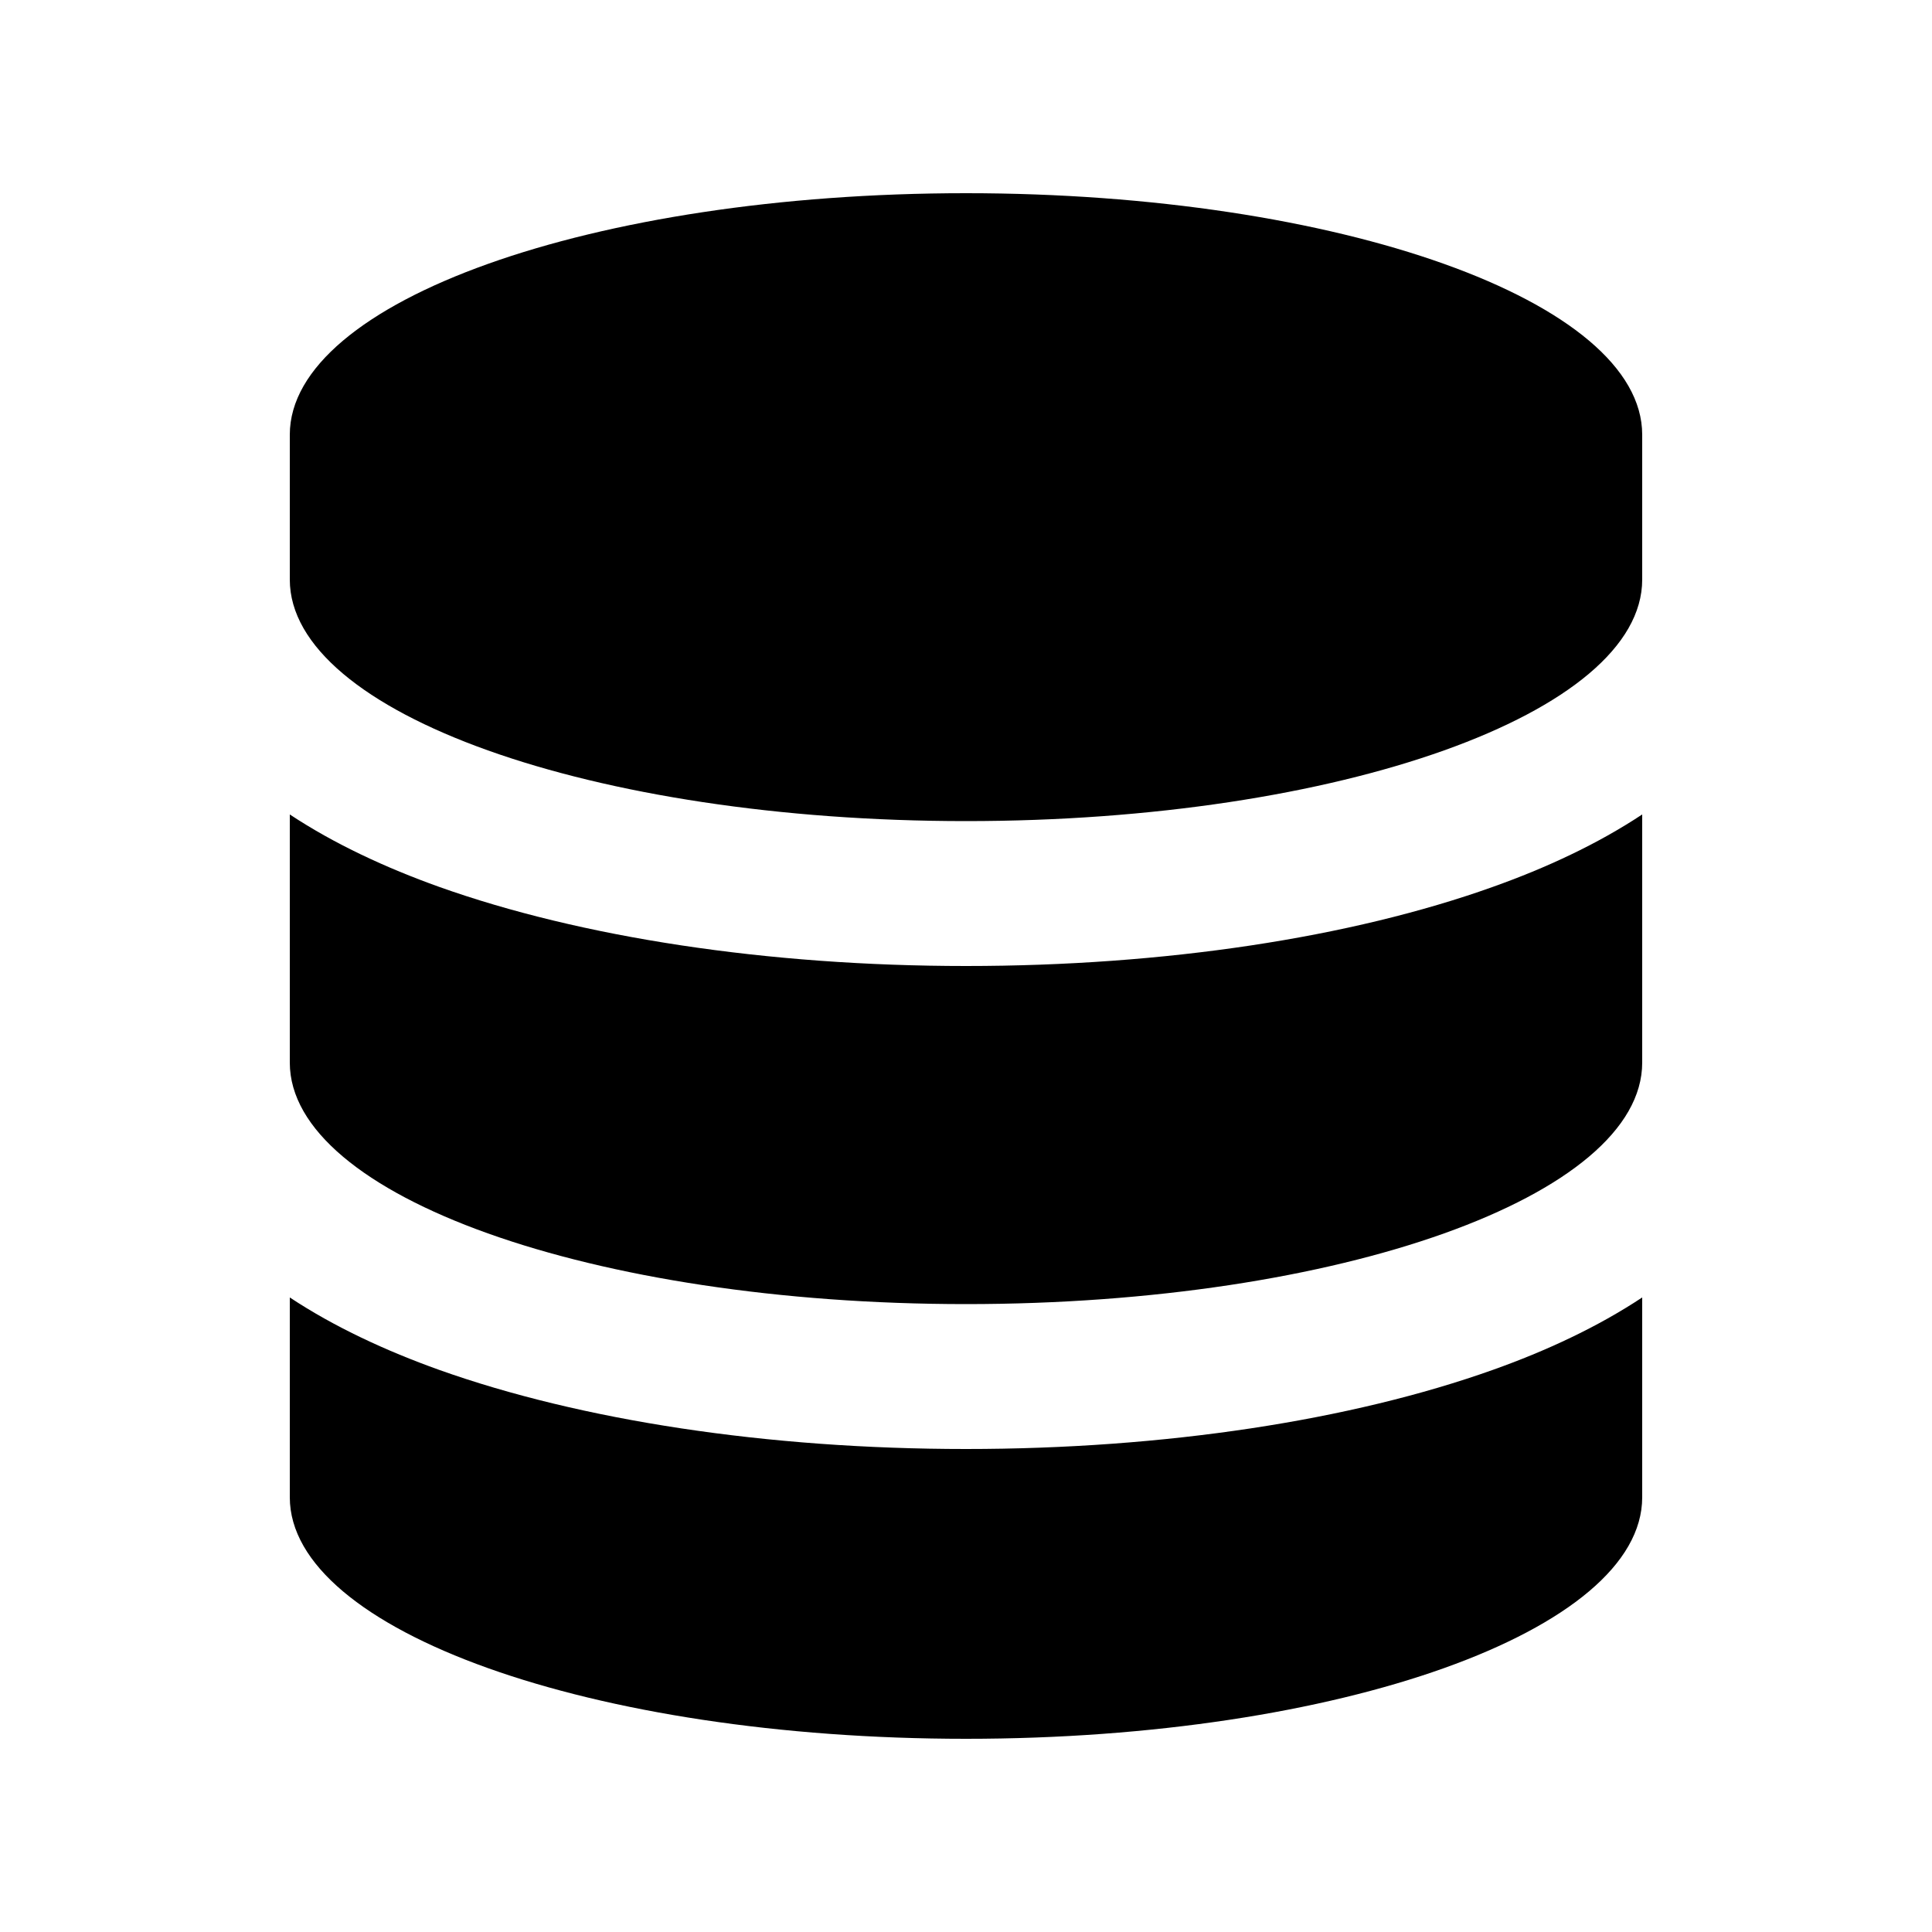
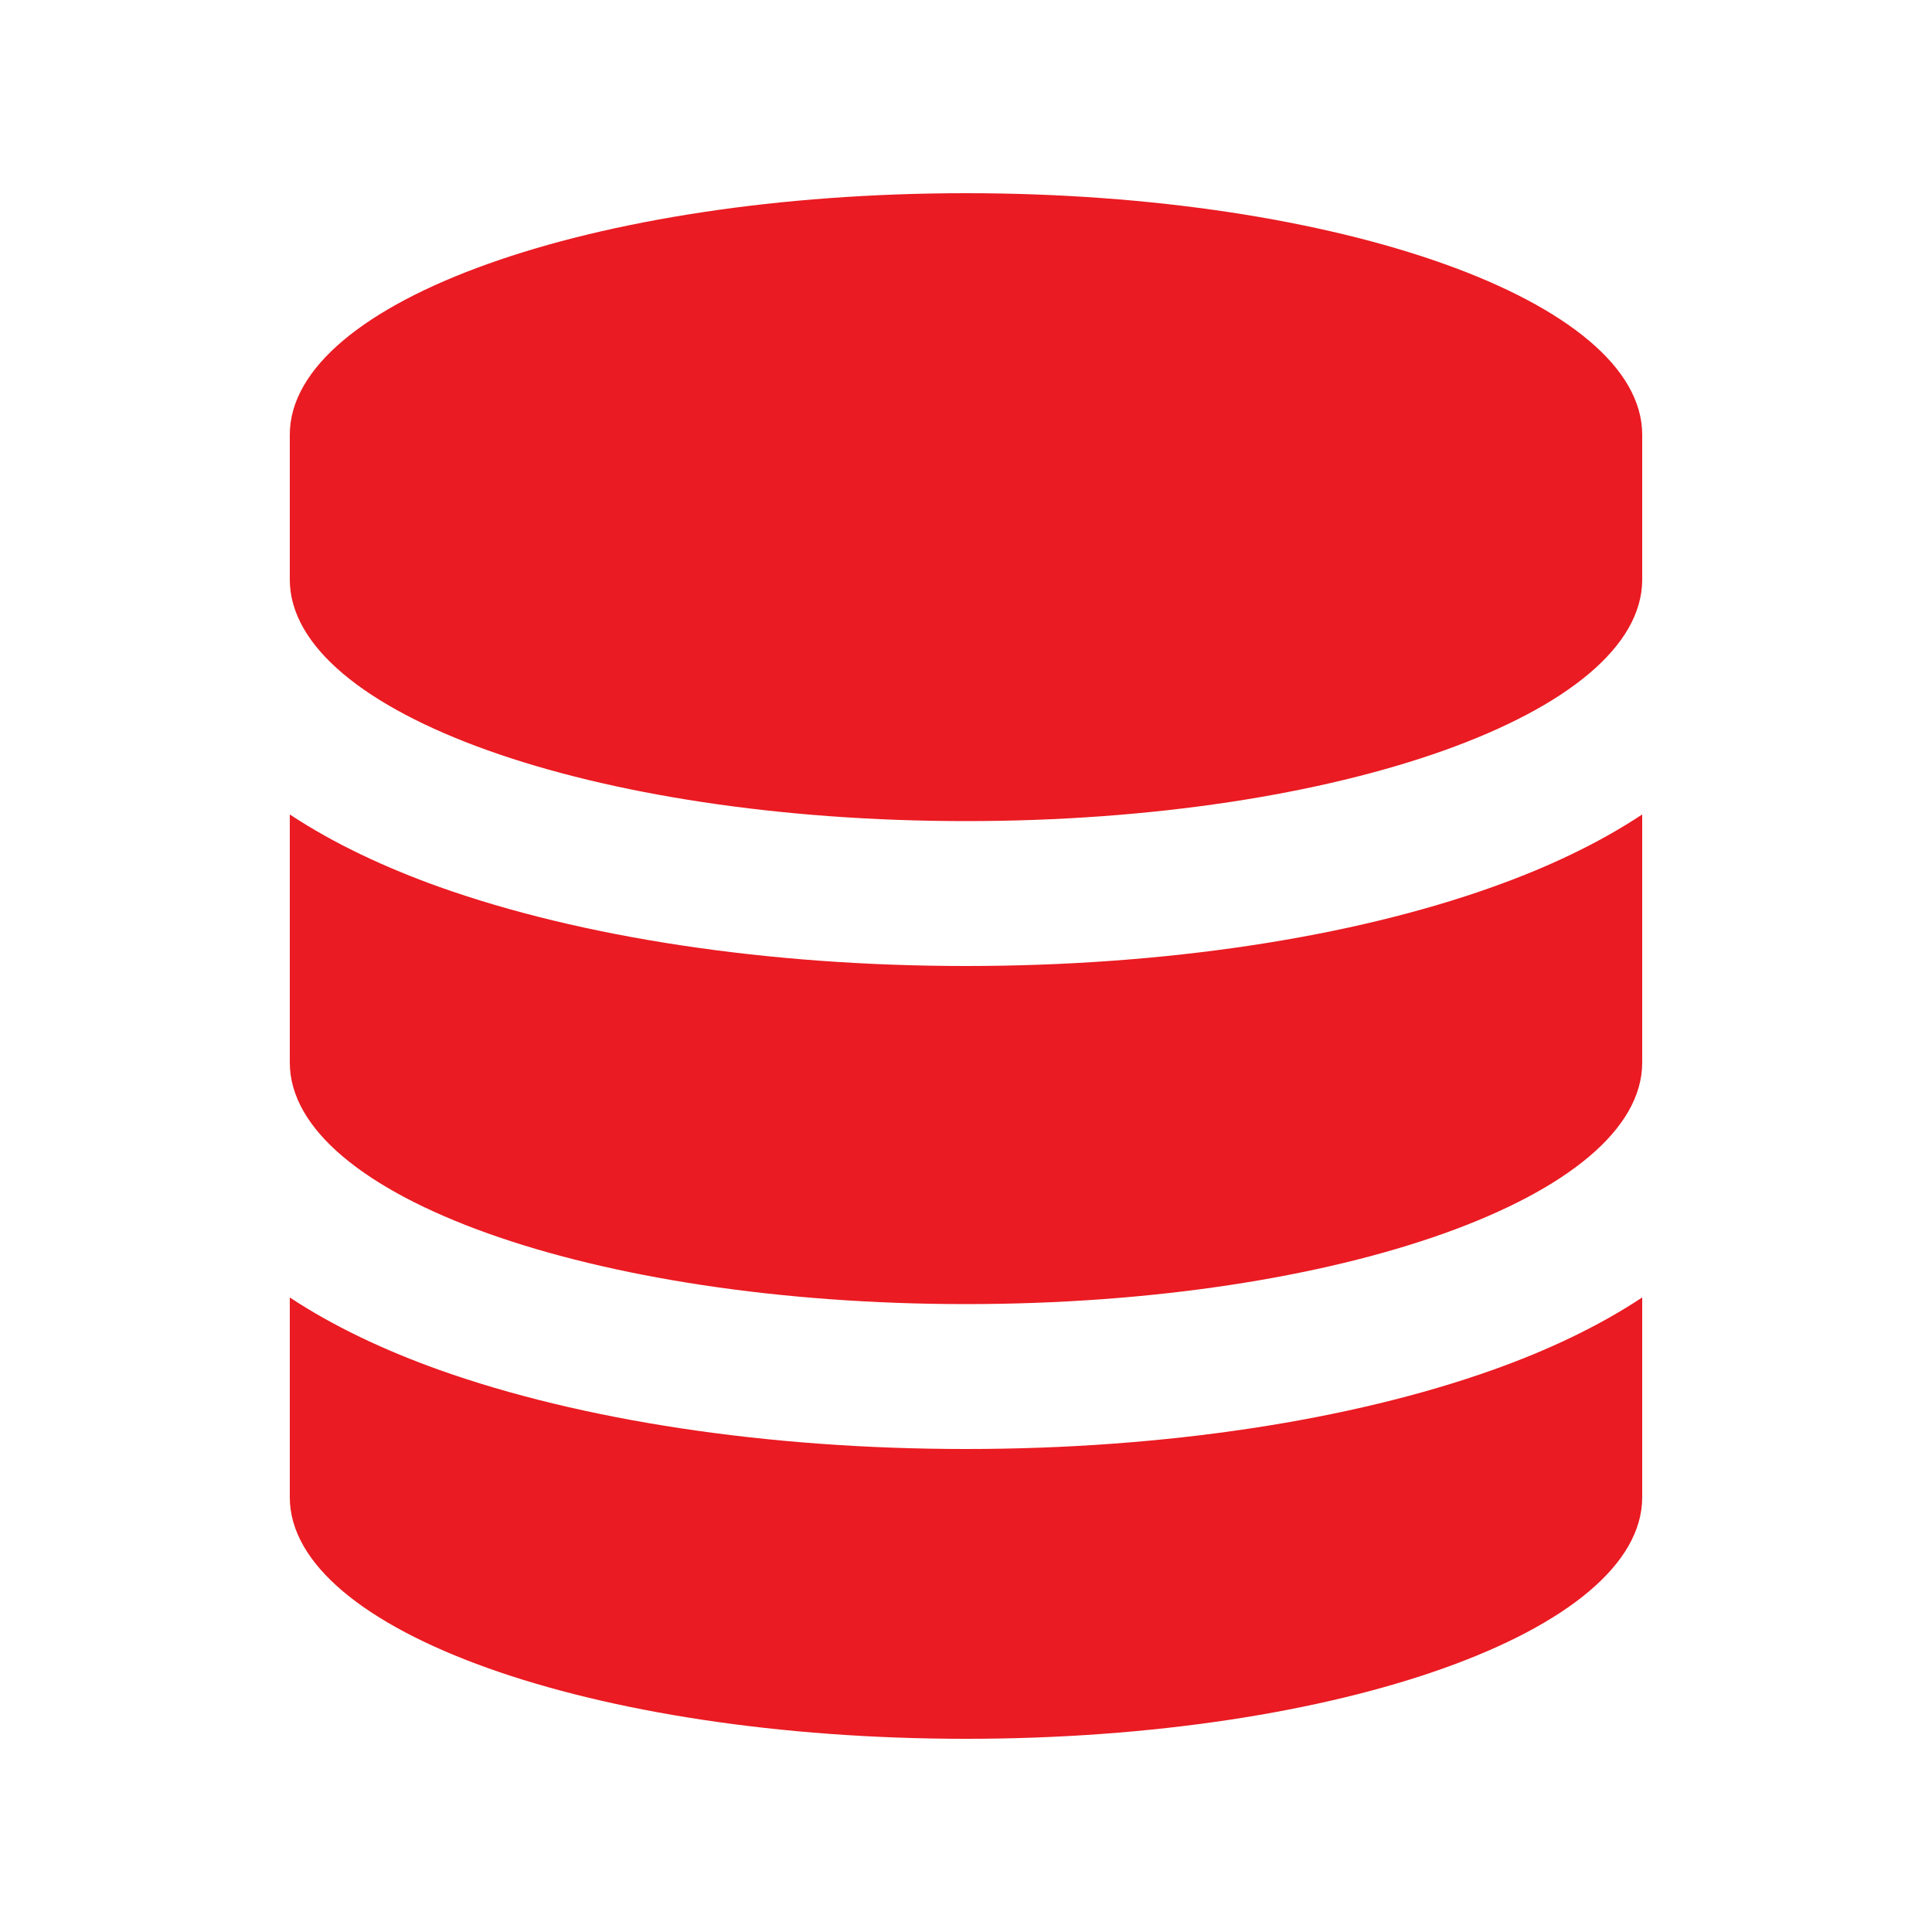
<svg xmlns="http://www.w3.org/2000/svg" viewBox="0 0 640 640">
-   <path d="M544 269.8C529.2 279.6 512.2 287.5 494.5 293.8C447.5 310.6 385.8 320 320 320C254.2 320 192.4 310.5 145.5 293.8C127.9 287.5 110.8 279.6 96 269.8L96 352C96 396.2 196.3 432 320 432C443.7 432 544 396.2 544 352L544 269.8zM544 192L544 144C544 99.8 443.7 64 320 64C196.3 64 96 99.8 96 144L96 192C96 236.2 196.3 272 320 272C443.7 272 544 236.2 544 192zM494.5 453.8C447.6 470.5 385.9 480 320 480C254.1 480 192.4 470.5 145.5 453.8C127.9 447.5 110.8 439.6 96 429.8L96 496C96 540.2 196.3 576 320 576C443.7 576 544 540.2 544 496L544 429.8C529.2 439.6 512.2 447.5 494.5 453.8z" />
+   <path fill="#EA1B22" d="M544 269.8C529.2 279.6 512.2 287.5 494.5 293.8C447.5 310.6 385.8 320 320 320C254.2 320 192.4 310.5 145.5 293.8C127.9 287.5 110.8 279.6 96 269.8L96 352C96 396.2 196.3 432 320 432C443.7 432 544 396.2 544 352L544 269.8zM544 192L544 144C544 99.8 443.7 64 320 64C196.3 64 96 99.8 96 144L96 192C96 236.2 196.3 272 320 272C443.7 272 544 236.2 544 192zM494.5 453.8C447.6 470.5 385.9 480 320 480C254.1 480 192.4 470.5 145.5 453.8C127.9 447.5 110.8 439.6 96 429.8L96 496C96 540.2 196.3 576 320 576C443.7 576 544 540.2 544 496L544 429.8C529.2 439.6 512.2 447.5 494.5 453.8z" />
</svg>
